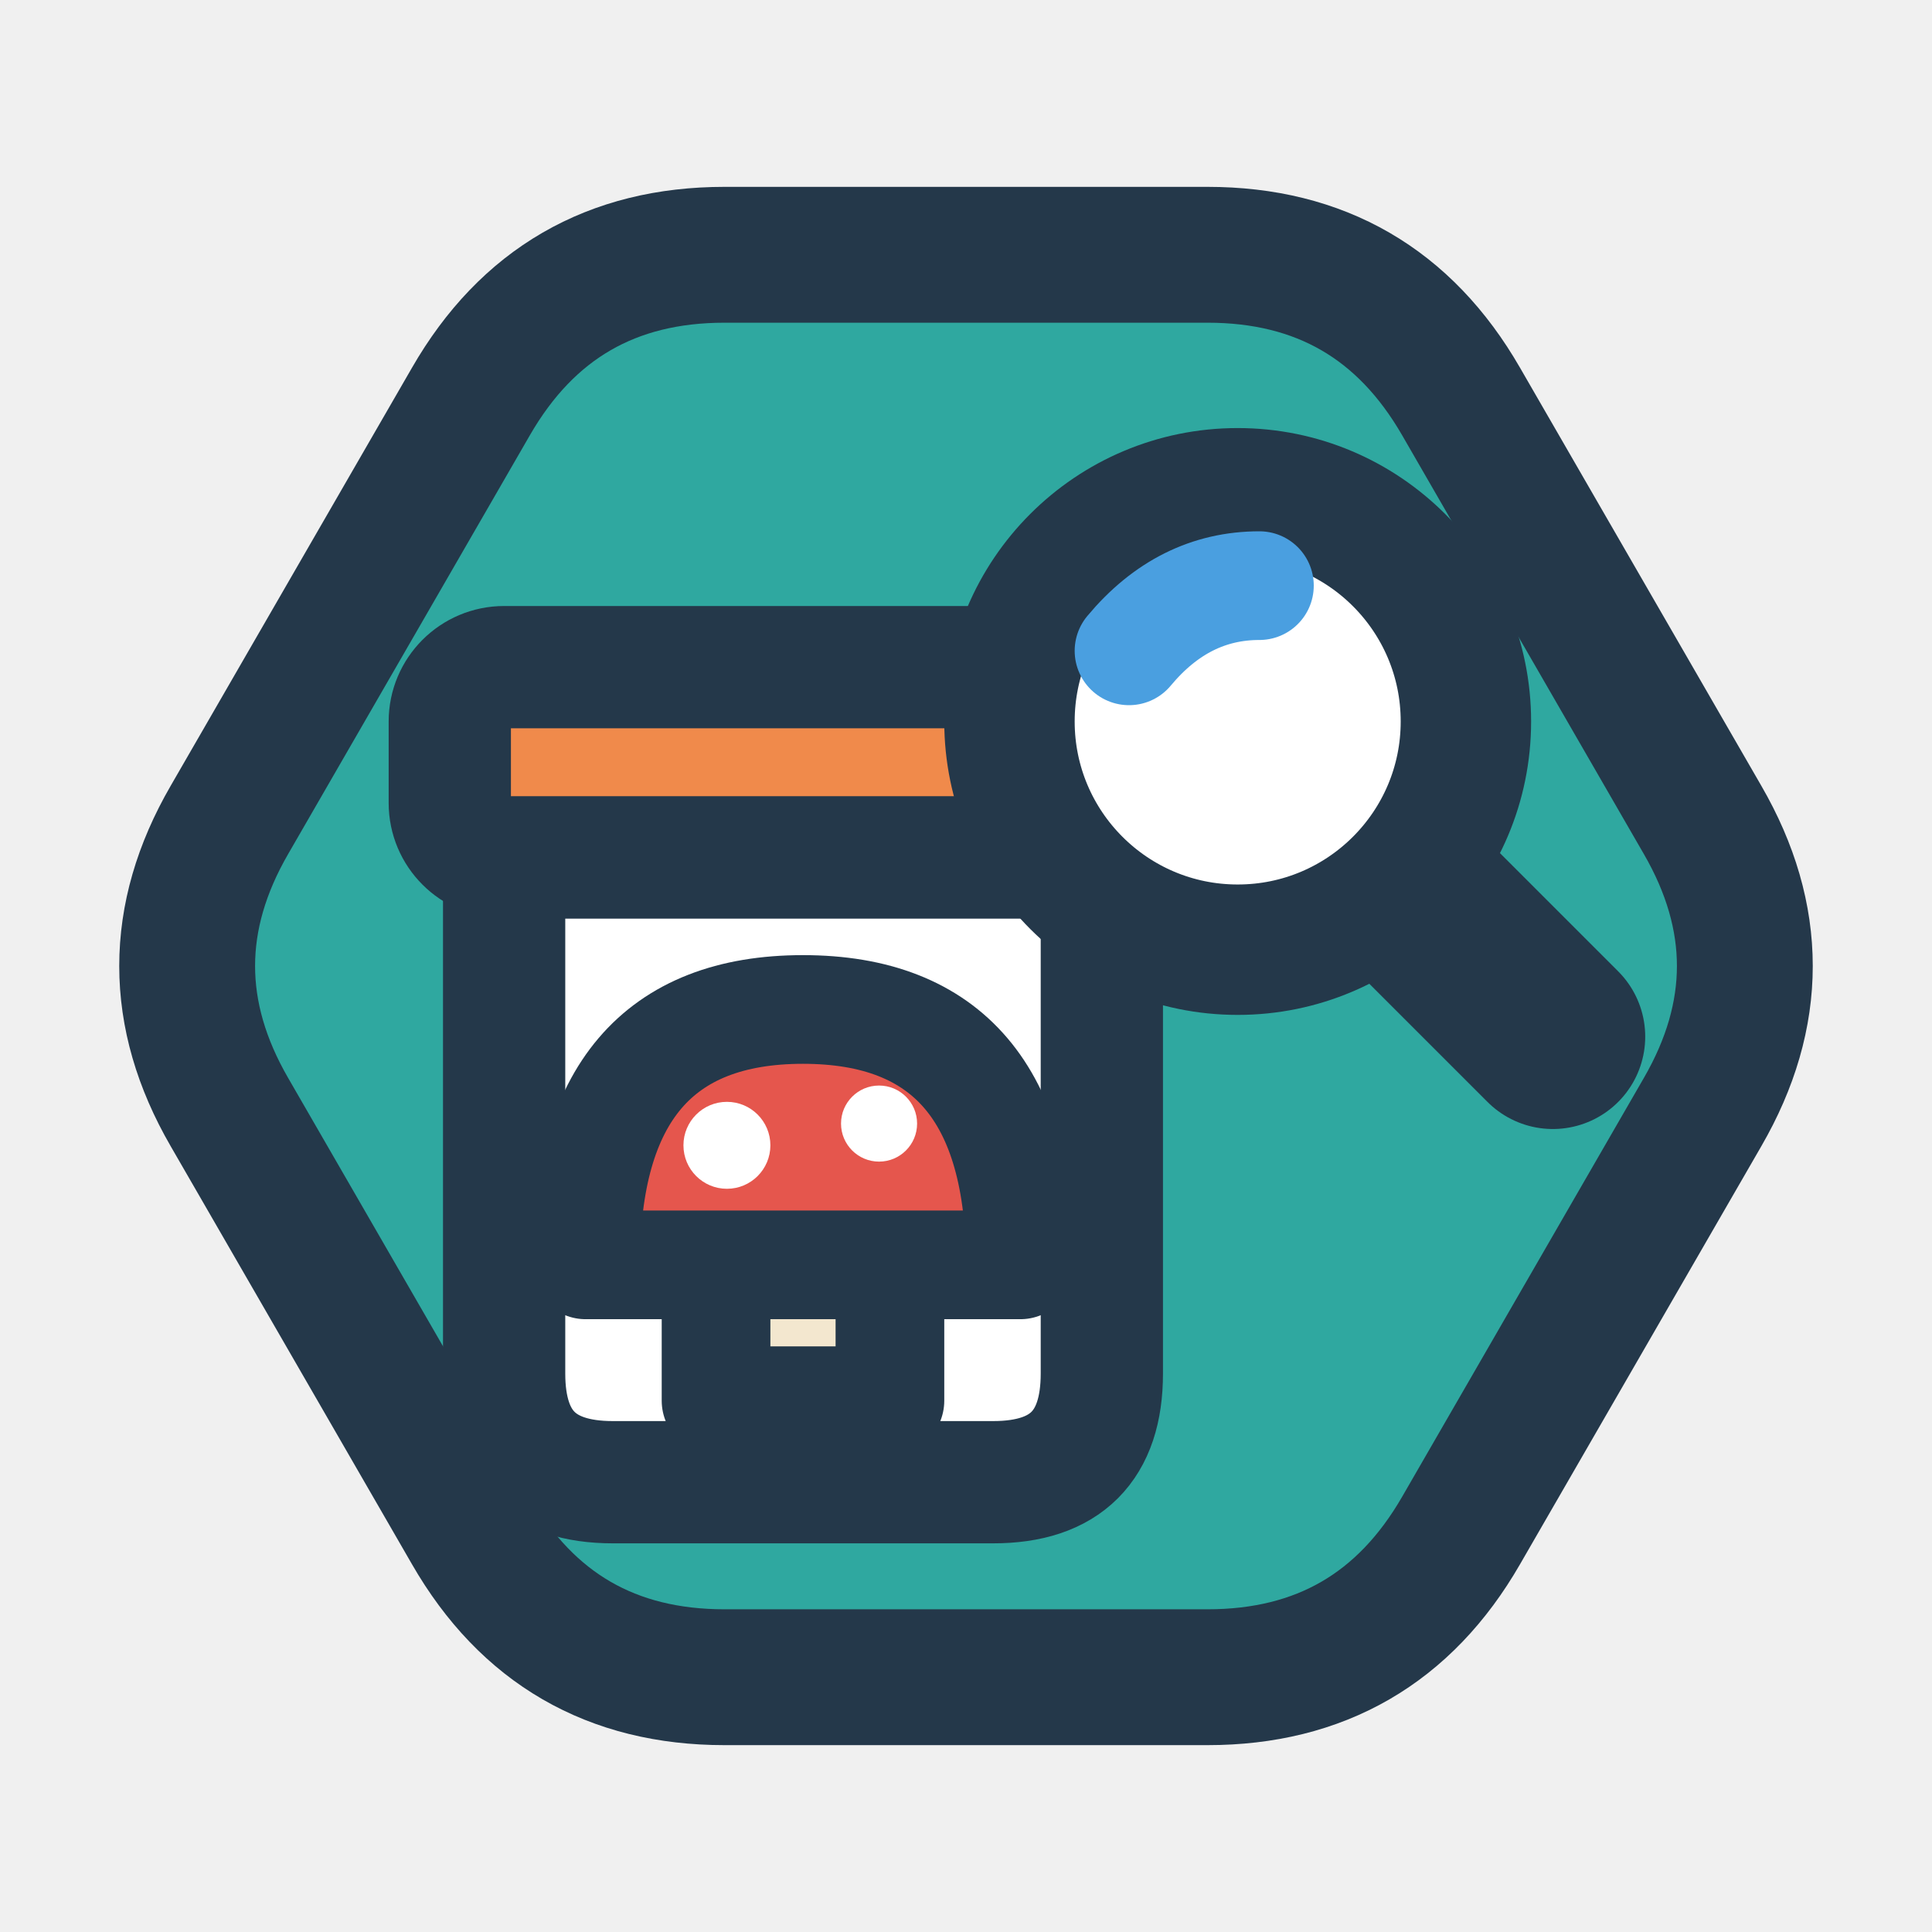
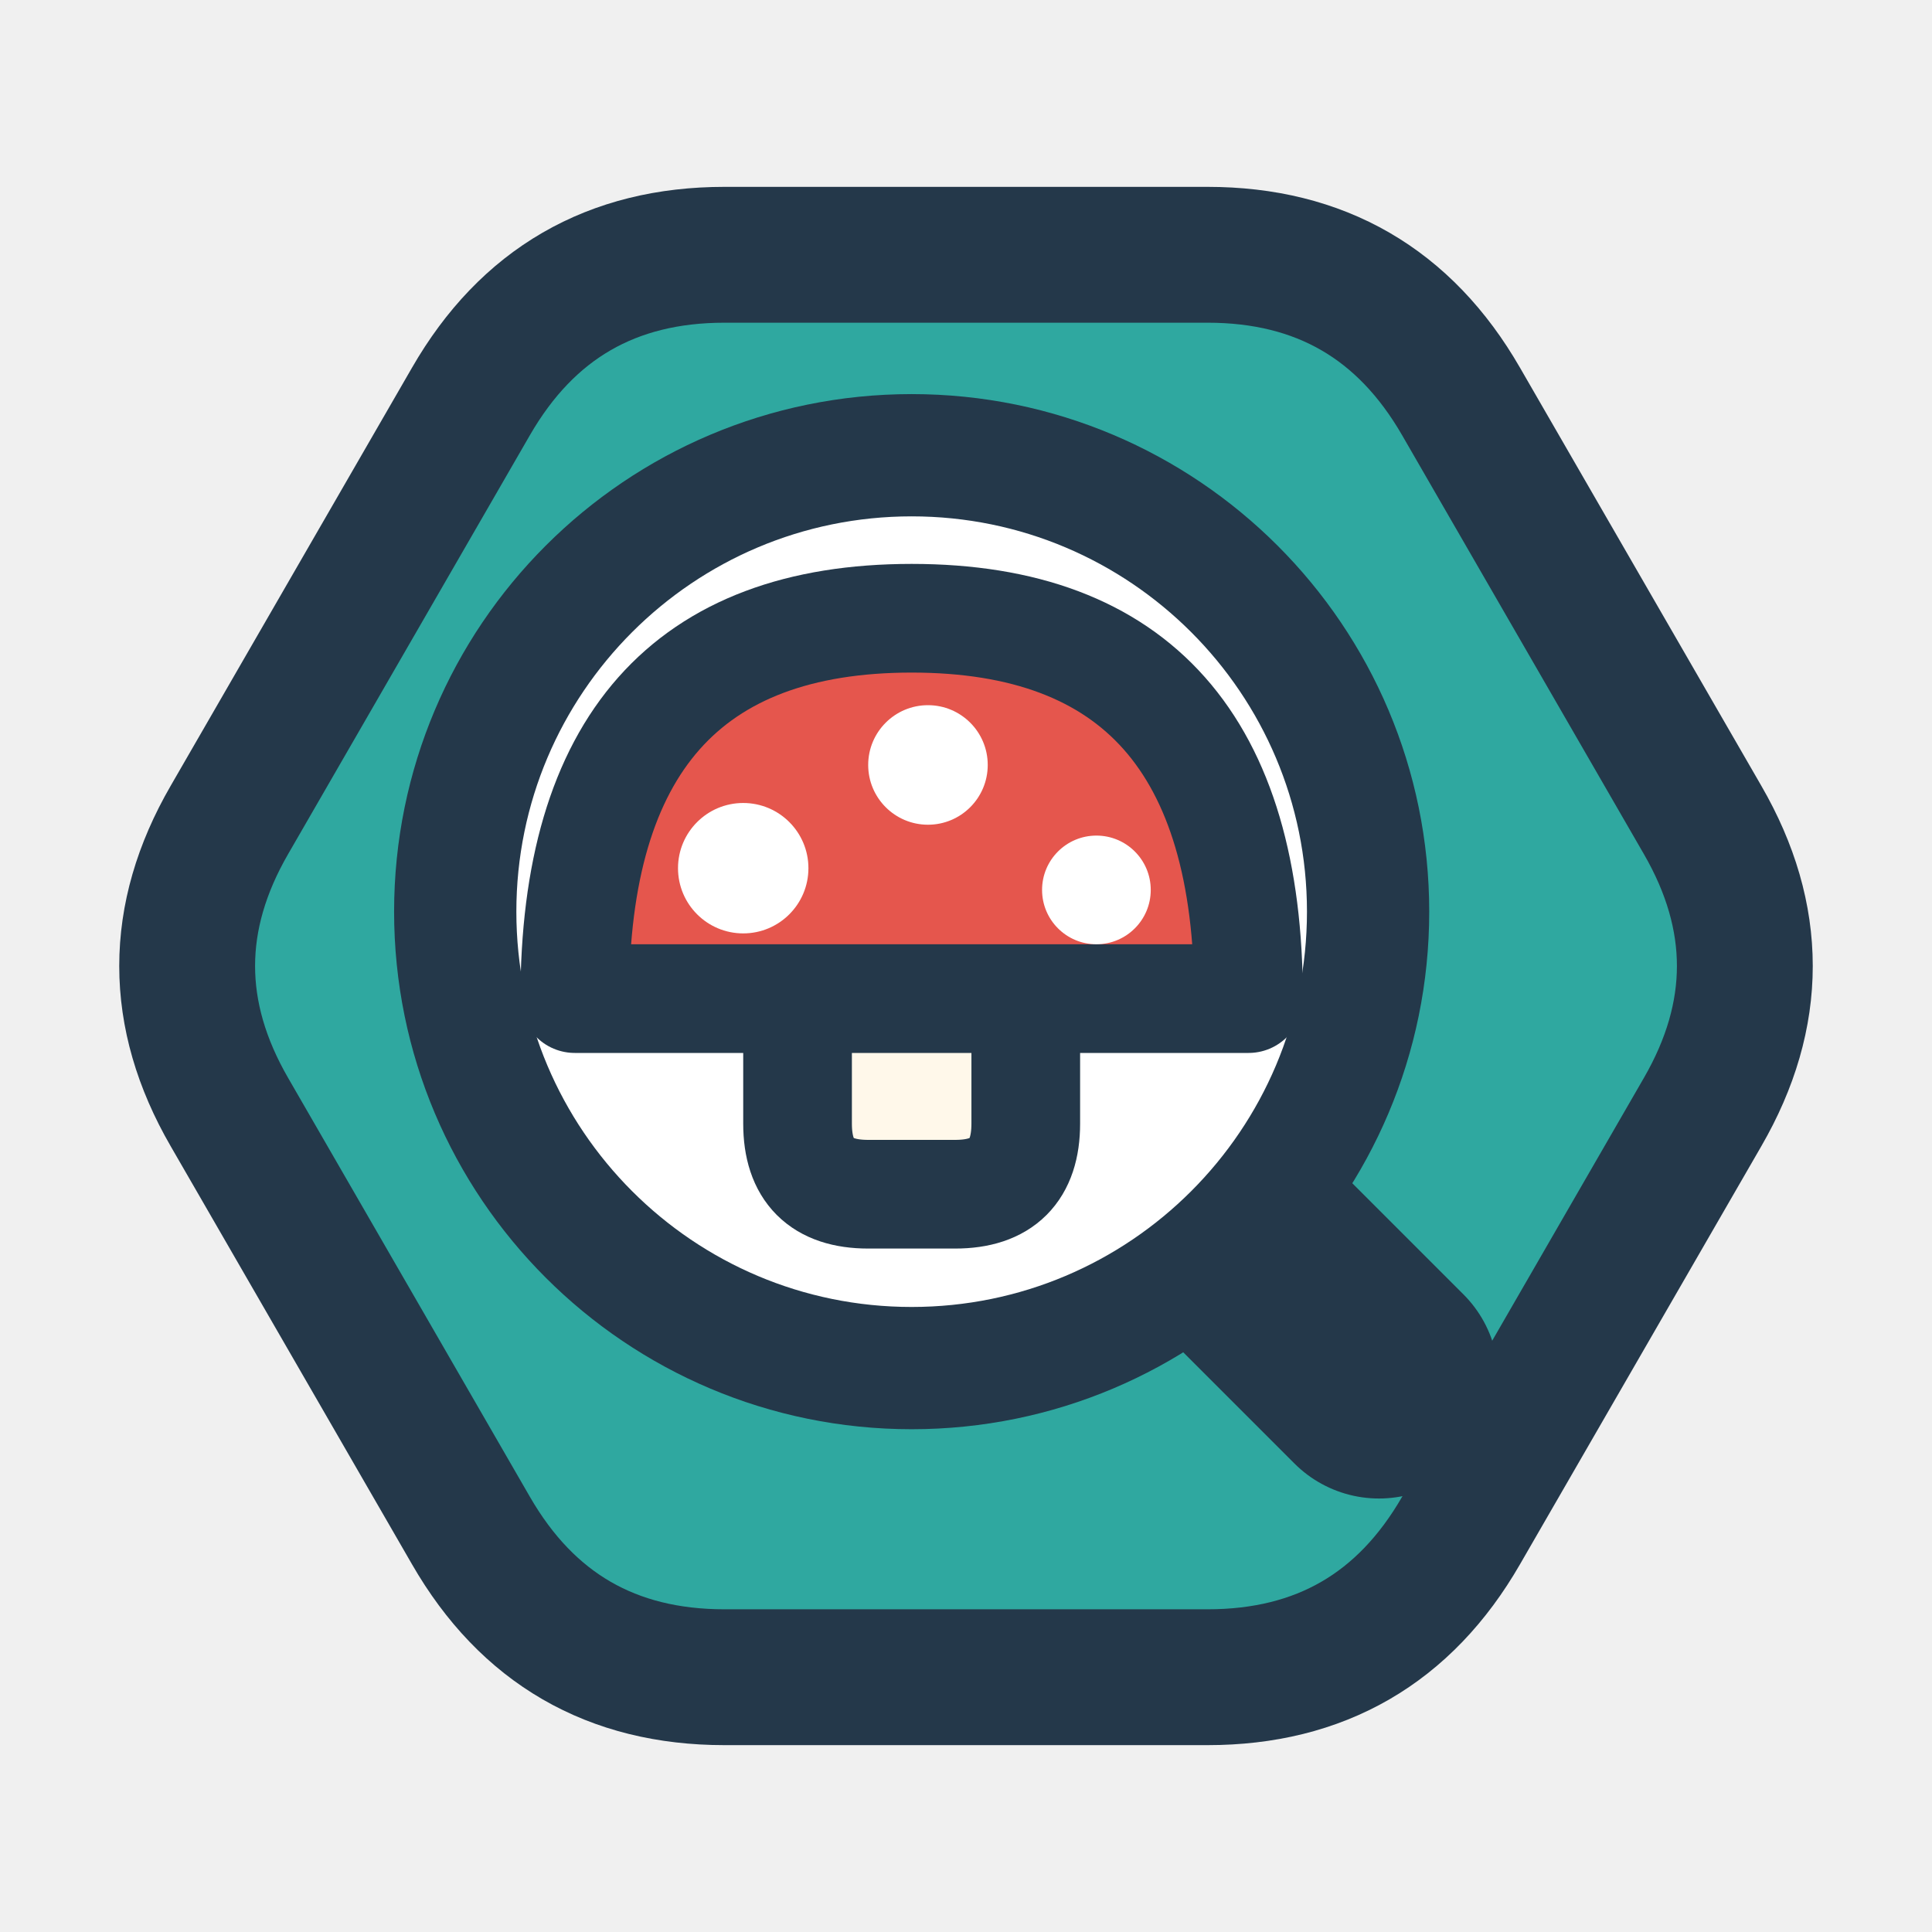
<svg xmlns="http://www.w3.org/2000/svg" viewBox="0 0 32 32">
  <g stroke="#24384a" stroke-width="2.25" stroke-linecap="round" stroke-linejoin="round">
    <path d="M3.8 18.42Q2.4 16 3.8 13.58L7.8 6.65Q9.2 4.22 12 4.22L20 4.22Q22.8 4.22 24.2 6.65L28.2 13.58Q29.6 16 28.2 18.42L24.2 25.35Q22.8 27.78 20 27.78L12 27.78Q9.2 27.78 7.8 25.35z" fill="#2fa8a0" />
    <g transform="translate(16 16) scale(0.9) translate(-16 -16)">
-       <path d="M7.5 14h11v9.5q0 2-2 2h-7q-2 0-2-2z" fill="#ffffff" />
-       <rect x="6.5" y="10.5" width="13" height="3.5" rx="1" fill="#f08a4b" />
-       <path d="M11.4 21.5v2.5h3.2v-2.5" fill="#f3e7cf" stroke-width="2" />
-       <path d="M9 21.5Q9 16.8 13 16.8Q17 16.8 17 21.5z" fill="#e5564d" stroke-width="2" />
-       <circle cx="11.6" cy="19.3" r="0.8" fill="#ffffff" stroke="none" />
-       <circle cx="14.4" cy="18.9" r="0.7" fill="#ffffff" stroke="none" />
-       <path d="M24 14.5L26.8 17.3" fill="none" stroke-width="3.4" />
-       <circle cx="21" cy="11.5" r="4.2" fill="#ffffff" stroke-width="2.4" />
-       <path d="M19 10.2q1-1.2 2.4-1.2" fill="none" stroke="#4a9fe0" stroke-width="2" />
+       <path d="M21.2 21.2L23.6 23.6" fill="none" stroke-width="4.4" />
+       <circle cx="15" cy="15" r="8.4" fill="#ffffff" />
+       <path d="M12.9 16.4v2.5q0 1.3 1.3 1.3h1.6q1.3 0 1.3-1.3v-2.5" fill="#fff8ea" stroke-width="2" />
+       <path d="M8.8 16.6Q8.8 9.6 15 9.6Q21.2 9.6 21.2 16.6z" fill="#e5564d" stroke-width="2" />
+       <circle cx="11.9" cy="14.2" r="1.2" fill="#ffffff" stroke="none" />
+       <circle cx="15.3" cy="12.3" r="1.1" fill="#ffffff" stroke="none" />
+       <circle cx="18.4" cy="14.6" r="1" fill="#ffffff" stroke="none" />
    </g>
  </g>
</svg>
